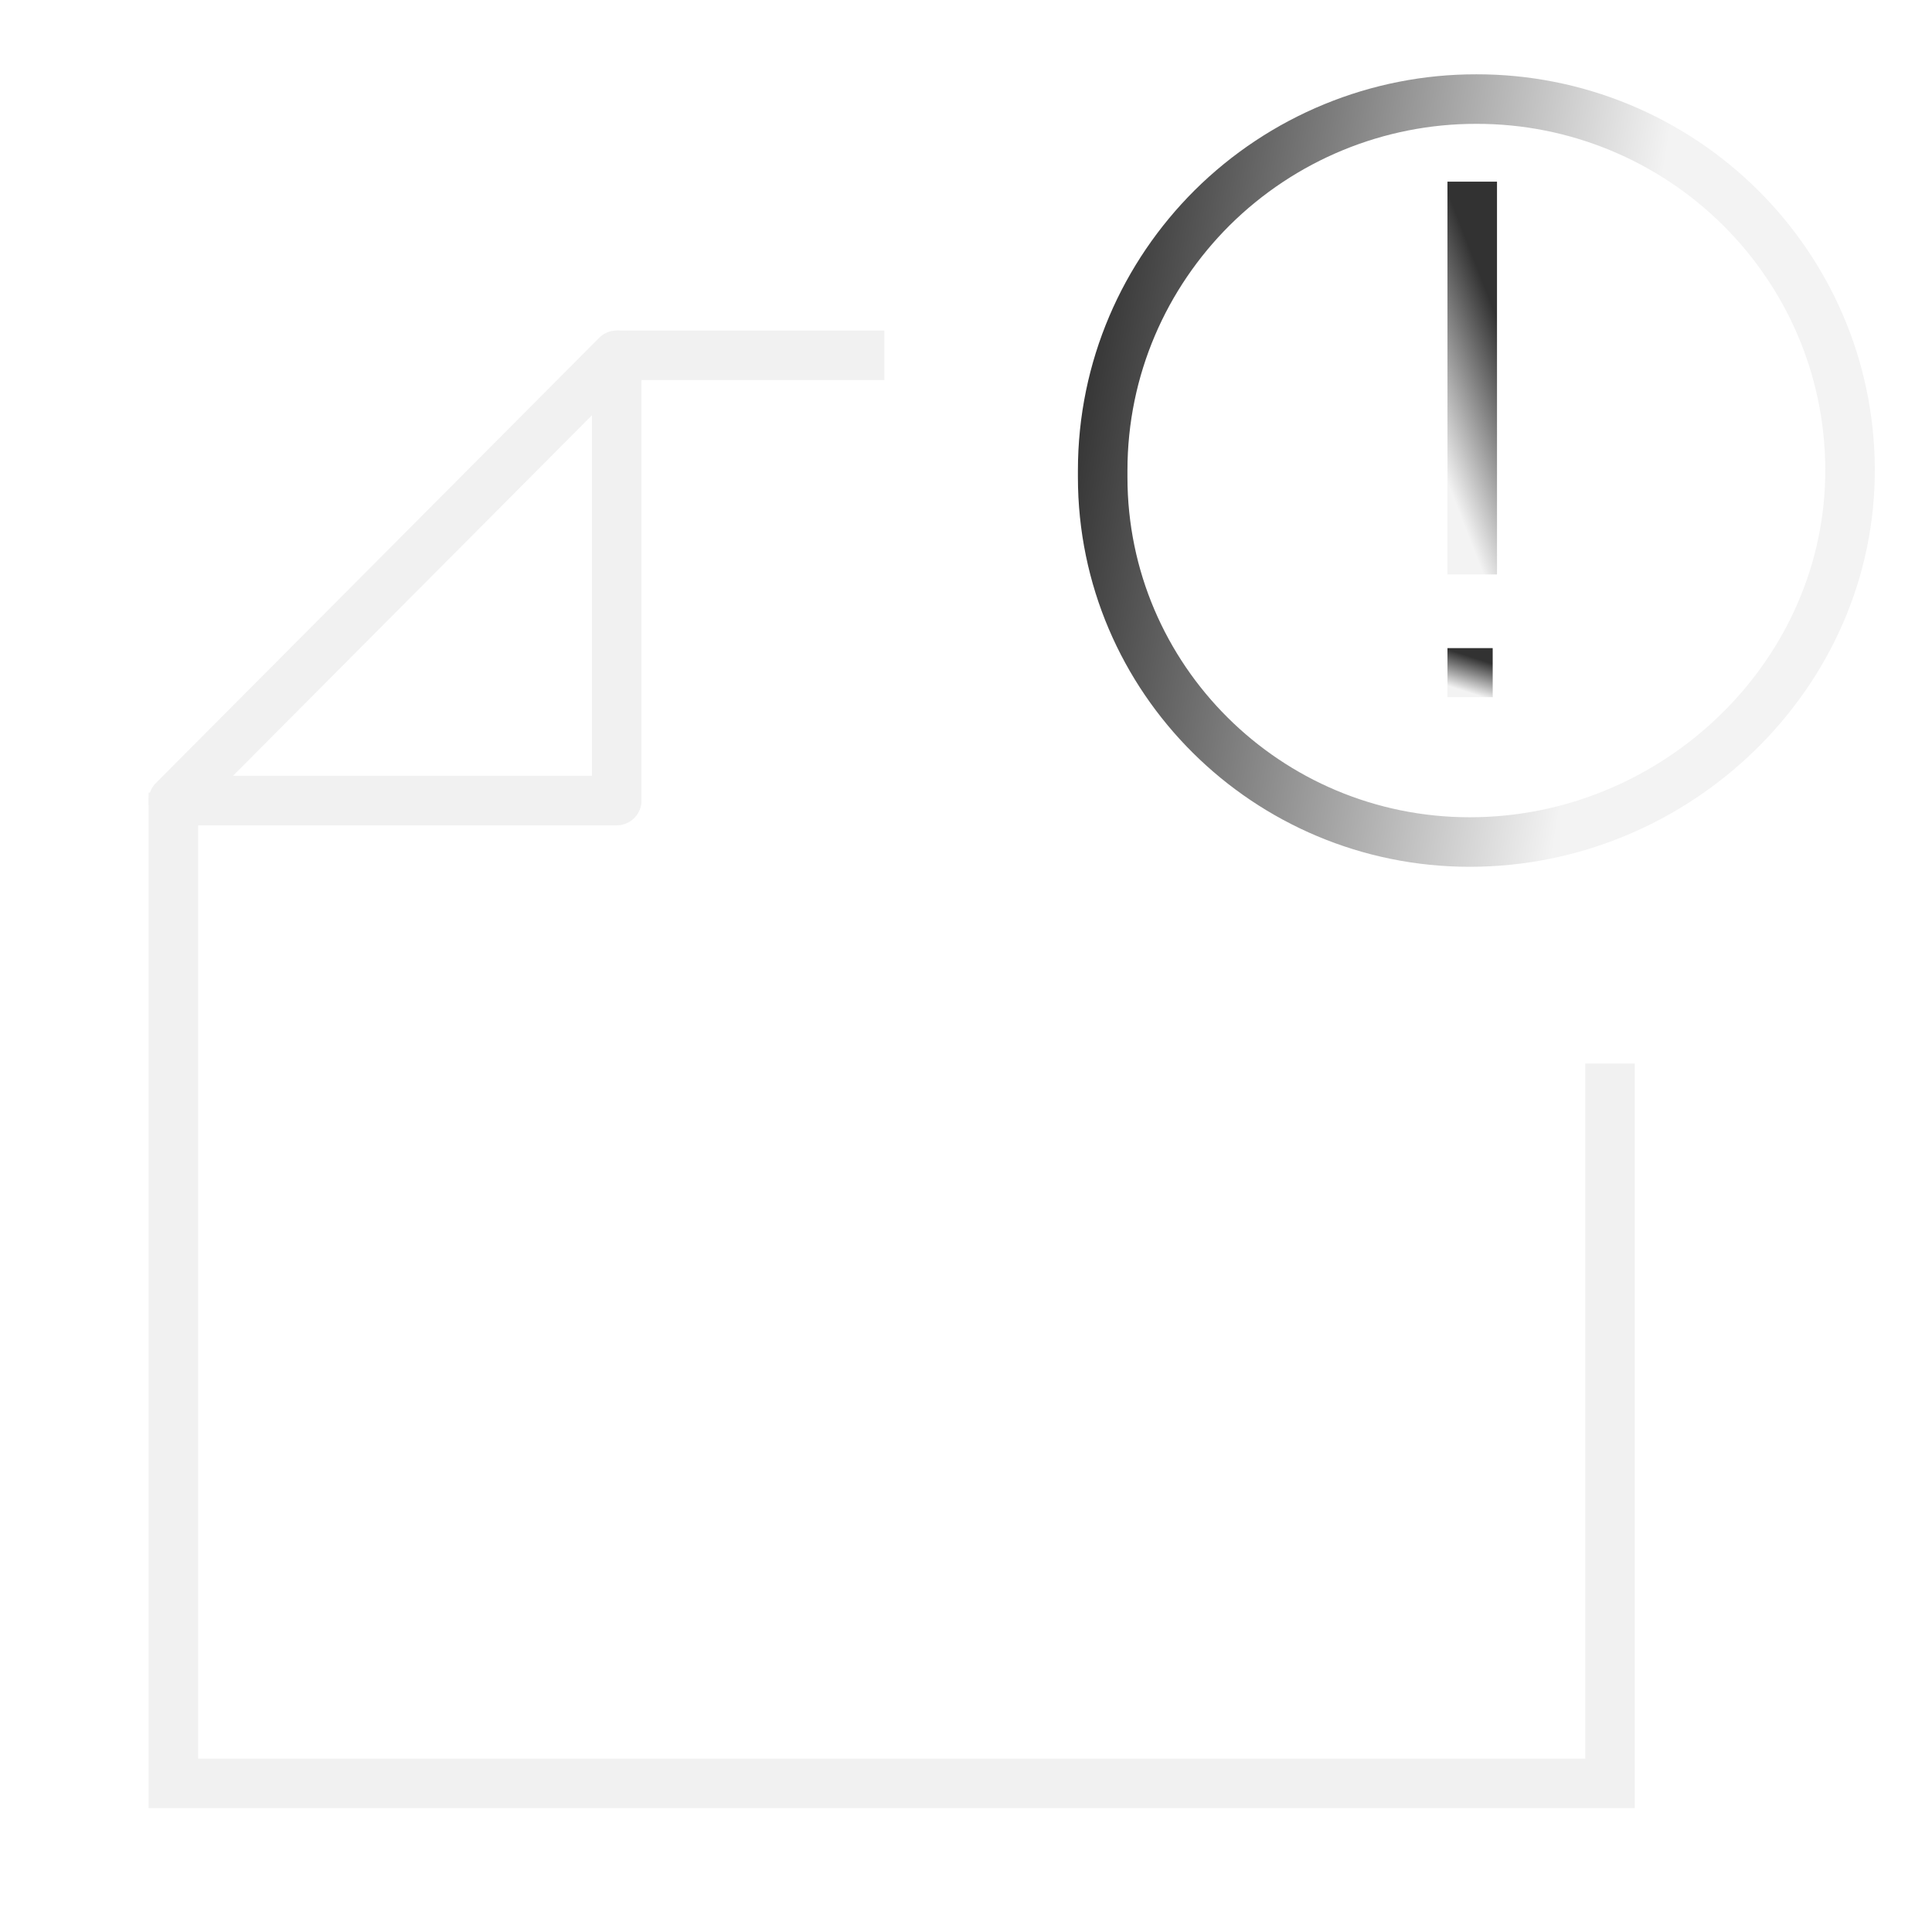
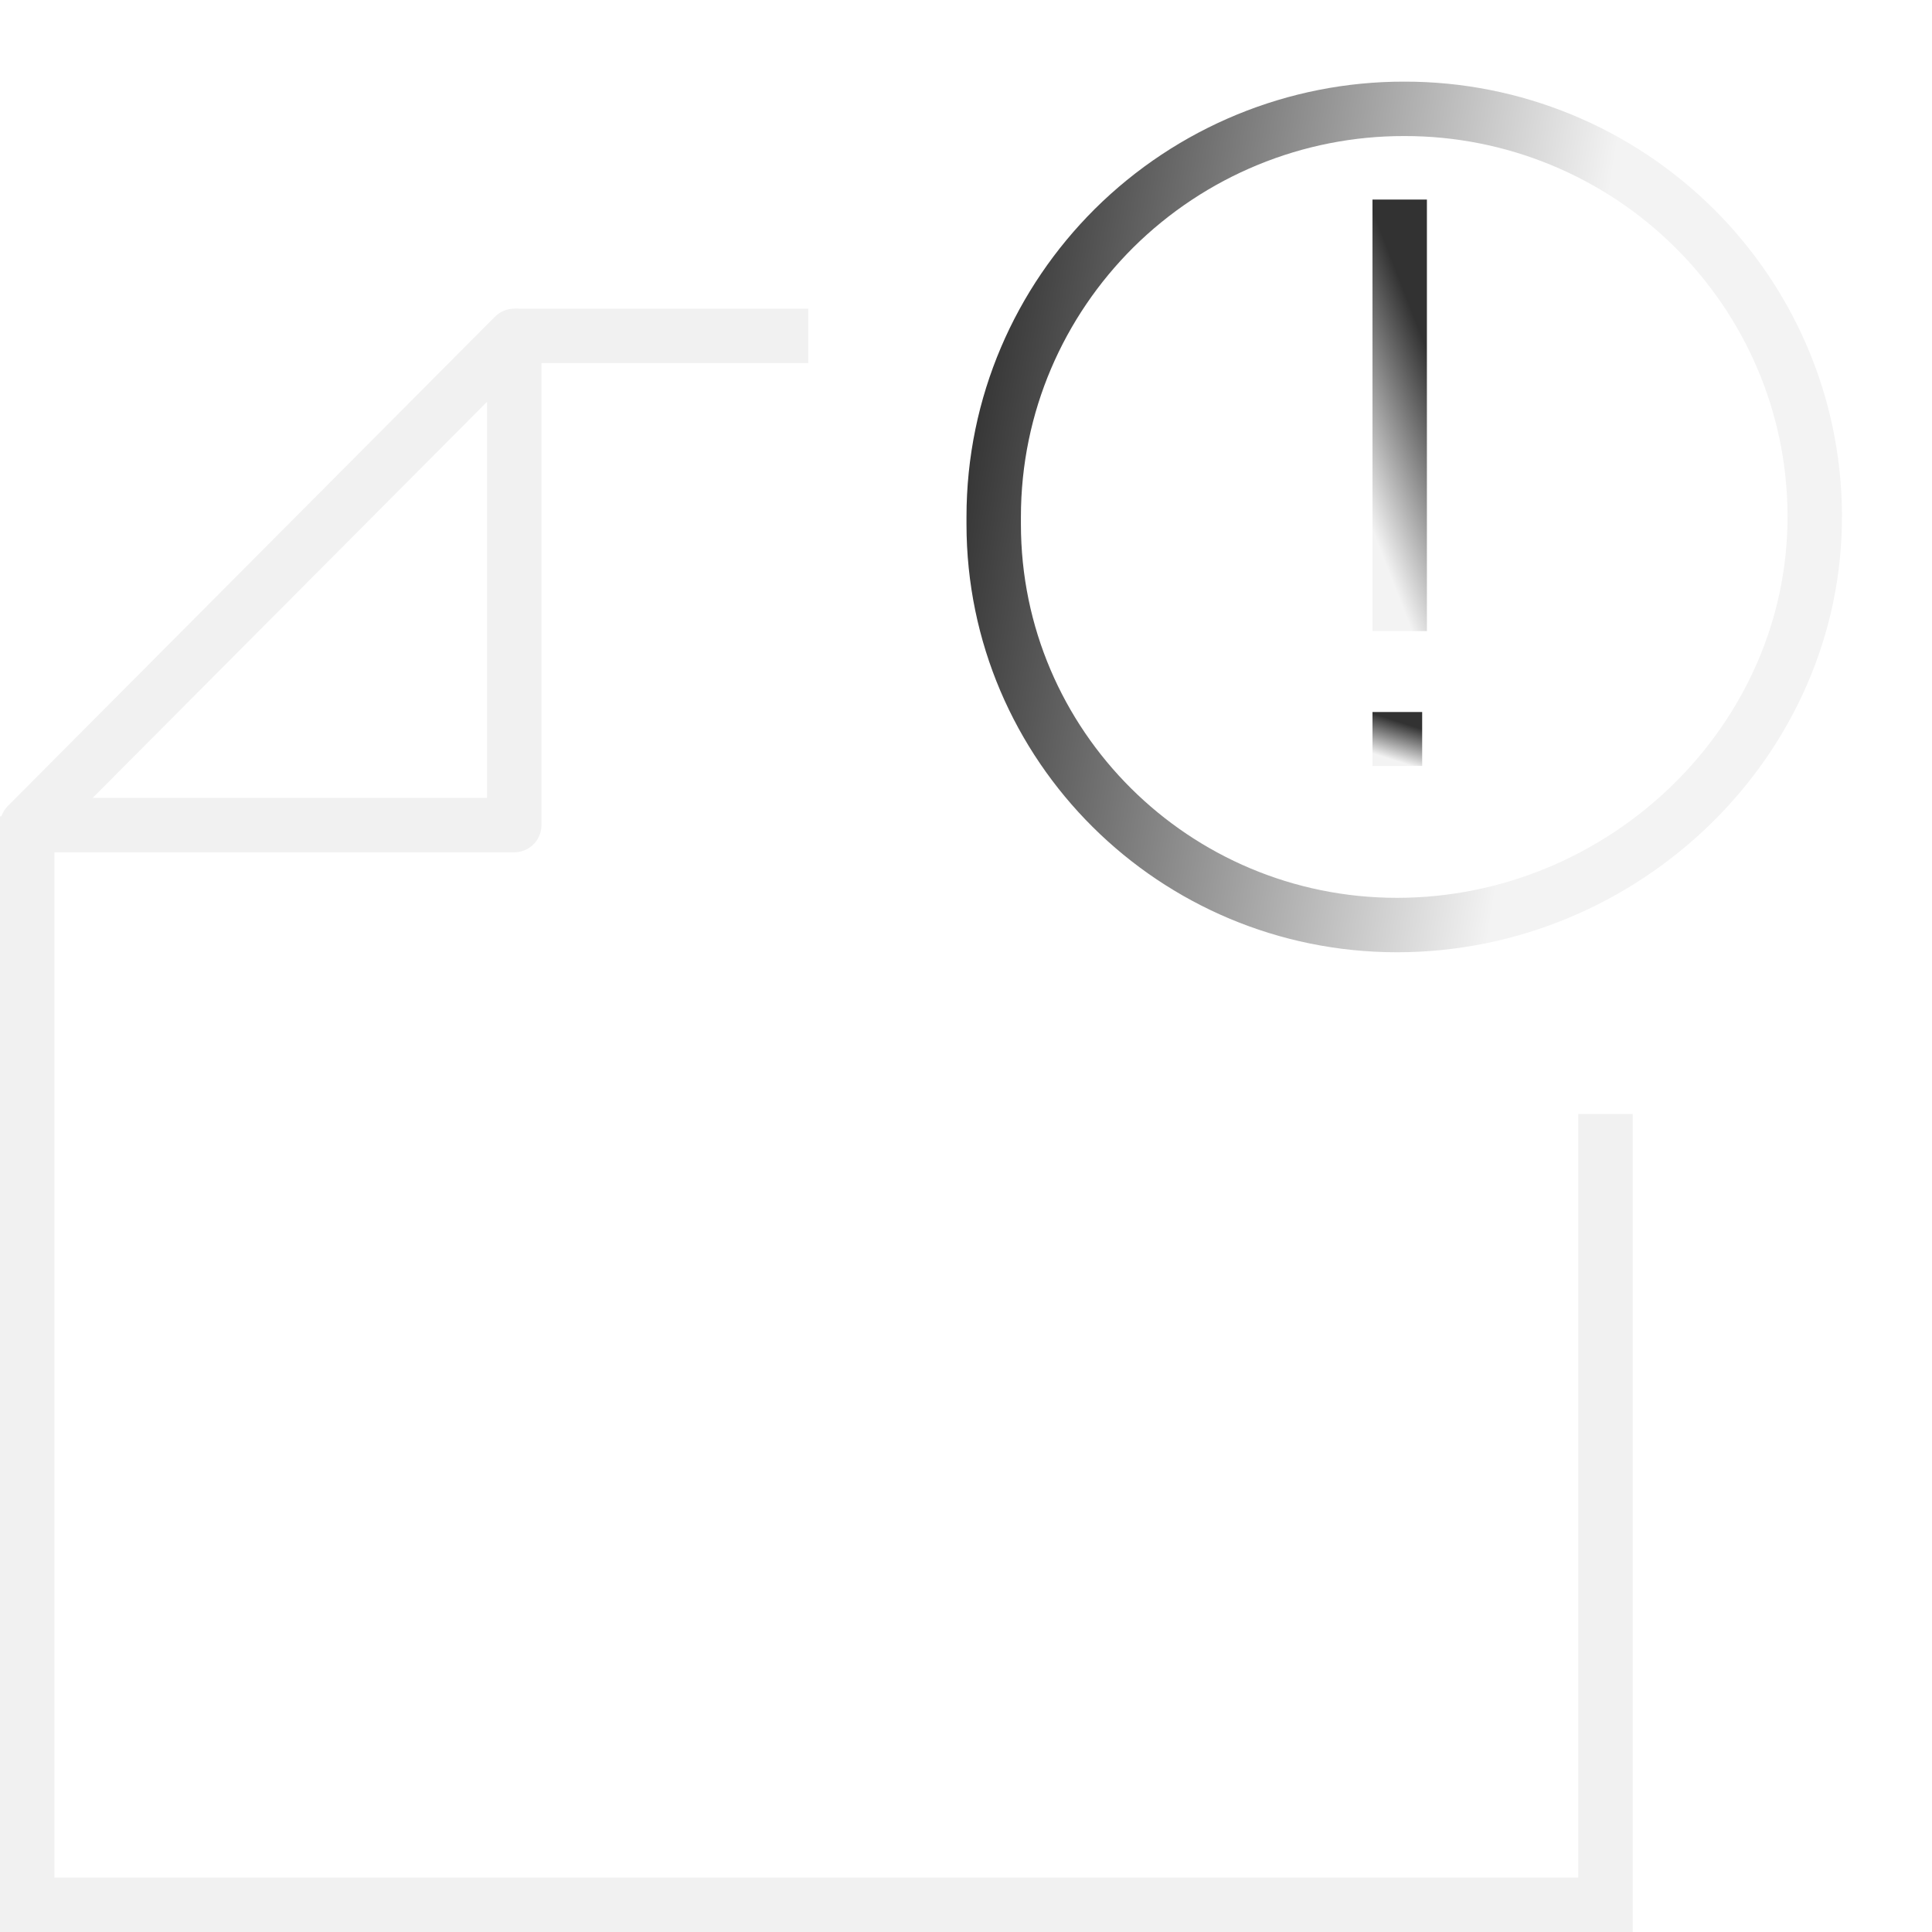
- <svg xmlns="http://www.w3.org/2000/svg" width="78" height="78" viewBox="0 0 78 78" fill="none">
-   <path d="M35.703 14.344H24.899" stroke="#F1F1F1" stroke-width="2" />
-   <path d="M7 32V72H65V42.938" stroke="#F1F1F1" stroke-width="2" />
-   <path fill-rule="evenodd" clip-rule="evenodd" d="M24.899 14.344L7 32.321H24.899V14.344Z" stroke="#F1F1F1" stroke-width="2" stroke-linecap="round" stroke-linejoin="round" />
-   <path fill-rule="evenodd" clip-rule="evenodd" d="M74.691 18.885C74.753 27.196 67.699 33.995 59.339 33.995C51.154 33.995 44.518 27.399 44.518 19.262V18.997C44.518 14.856 46.21 11.108 48.936 8.391C51.777 5.572 55.612 3.993 59.605 4C63.599 3.992 67.434 5.57 70.274 8.391C72.98 11.084 74.661 14.789 74.691 18.885Z" stroke="url(#paint0_linear_735_6402)" stroke-width="2" />
-   <line x1="59.438" y1="7.334" x2="59.438" y2="23.192" stroke="url(#paint1_linear_735_6402)" stroke-width="2" />
-   <line x1="59.351" y1="26.166" x2="59.351" y2="28.148" stroke="url(#paint2_linear_735_6402)" stroke-width="1.826" />
+ <svg xmlns="http://www.w3.org/2000/svg" width="71" height="71" viewBox="0 0 71 71" fill="none">
+   <path d="M29.703 12.344H18.899" stroke="#F1F1F1" stroke-width="2" />
+   <path d="M1 30V70H59V40.938" stroke="#F1F1F1" stroke-width="2" />
+   <path fill-rule="evenodd" clip-rule="evenodd" d="M18.899 12.344L1 30.321H18.899V12.344Z" stroke="#F1F1F1" stroke-width="2" stroke-linecap="round" stroke-linejoin="round" />
+   <path fill-rule="evenodd" clip-rule="evenodd" d="M66.691 18.885C66.753 27.196 59.699 33.995 51.339 33.995C43.154 33.995 36.518 27.399 36.518 19.262V18.997C36.518 14.856 38.21 11.108 40.936 8.391C43.777 5.572 47.612 3.993 51.605 4C55.599 3.992 59.434 5.57 62.274 8.391C64.98 11.084 66.661 14.789 66.691 18.885Z" stroke="url(#paint0_linear_735_6402)" stroke-width="2" />
+   <line x1="51.438" y1="7.334" x2="51.438" y2="23.192" stroke="url(#paint1_linear_735_6402)" stroke-width="2" />
+   <line x1="51.351" y1="26.166" x2="51.351" y2="28.148" stroke="url(#paint2_linear_735_6402)" stroke-width="1.826" />
  <defs>
-     <linearGradient id="paint0_linear_735_6402" x1="44.518" y1="8.222" x2="66.381" y2="11.784" gradientUnits="userSpaceOnUse">
+     <linearGradient id="paint0_linear_735_6402" x1="36.518" y1="8.222" x2="58.381" y2="11.784" gradientUnits="userSpaceOnUse">
      <stop stop-color="#323232" />
      <stop offset="1" stop-color="#F3F3F3" />
    </linearGradient>
-     <linearGradient id="paint1_linear_735_6402" x1="58.297" y1="7.334" x2="54.31" y2="8.887" gradientUnits="userSpaceOnUse">
+     <linearGradient id="paint1_linear_735_6402" x1="50.297" y1="7.334" x2="46.31" y2="8.887" gradientUnits="userSpaceOnUse">
      <stop stop-color="#323232" />
      <stop offset="1" stop-color="#F3F3F3" />
    </linearGradient>
-     <linearGradient id="paint2_linear_735_6402" x1="58.297" y1="26.166" x2="57.868" y2="27.503" gradientUnits="userSpaceOnUse">
+     <linearGradient id="paint2_linear_735_6402" x1="50.297" y1="26.166" x2="49.868" y2="27.503" gradientUnits="userSpaceOnUse">
      <stop stop-color="#323232" />
      <stop offset="1" stop-color="#F3F3F3" />
    </linearGradient>
  </defs>
</svg>
